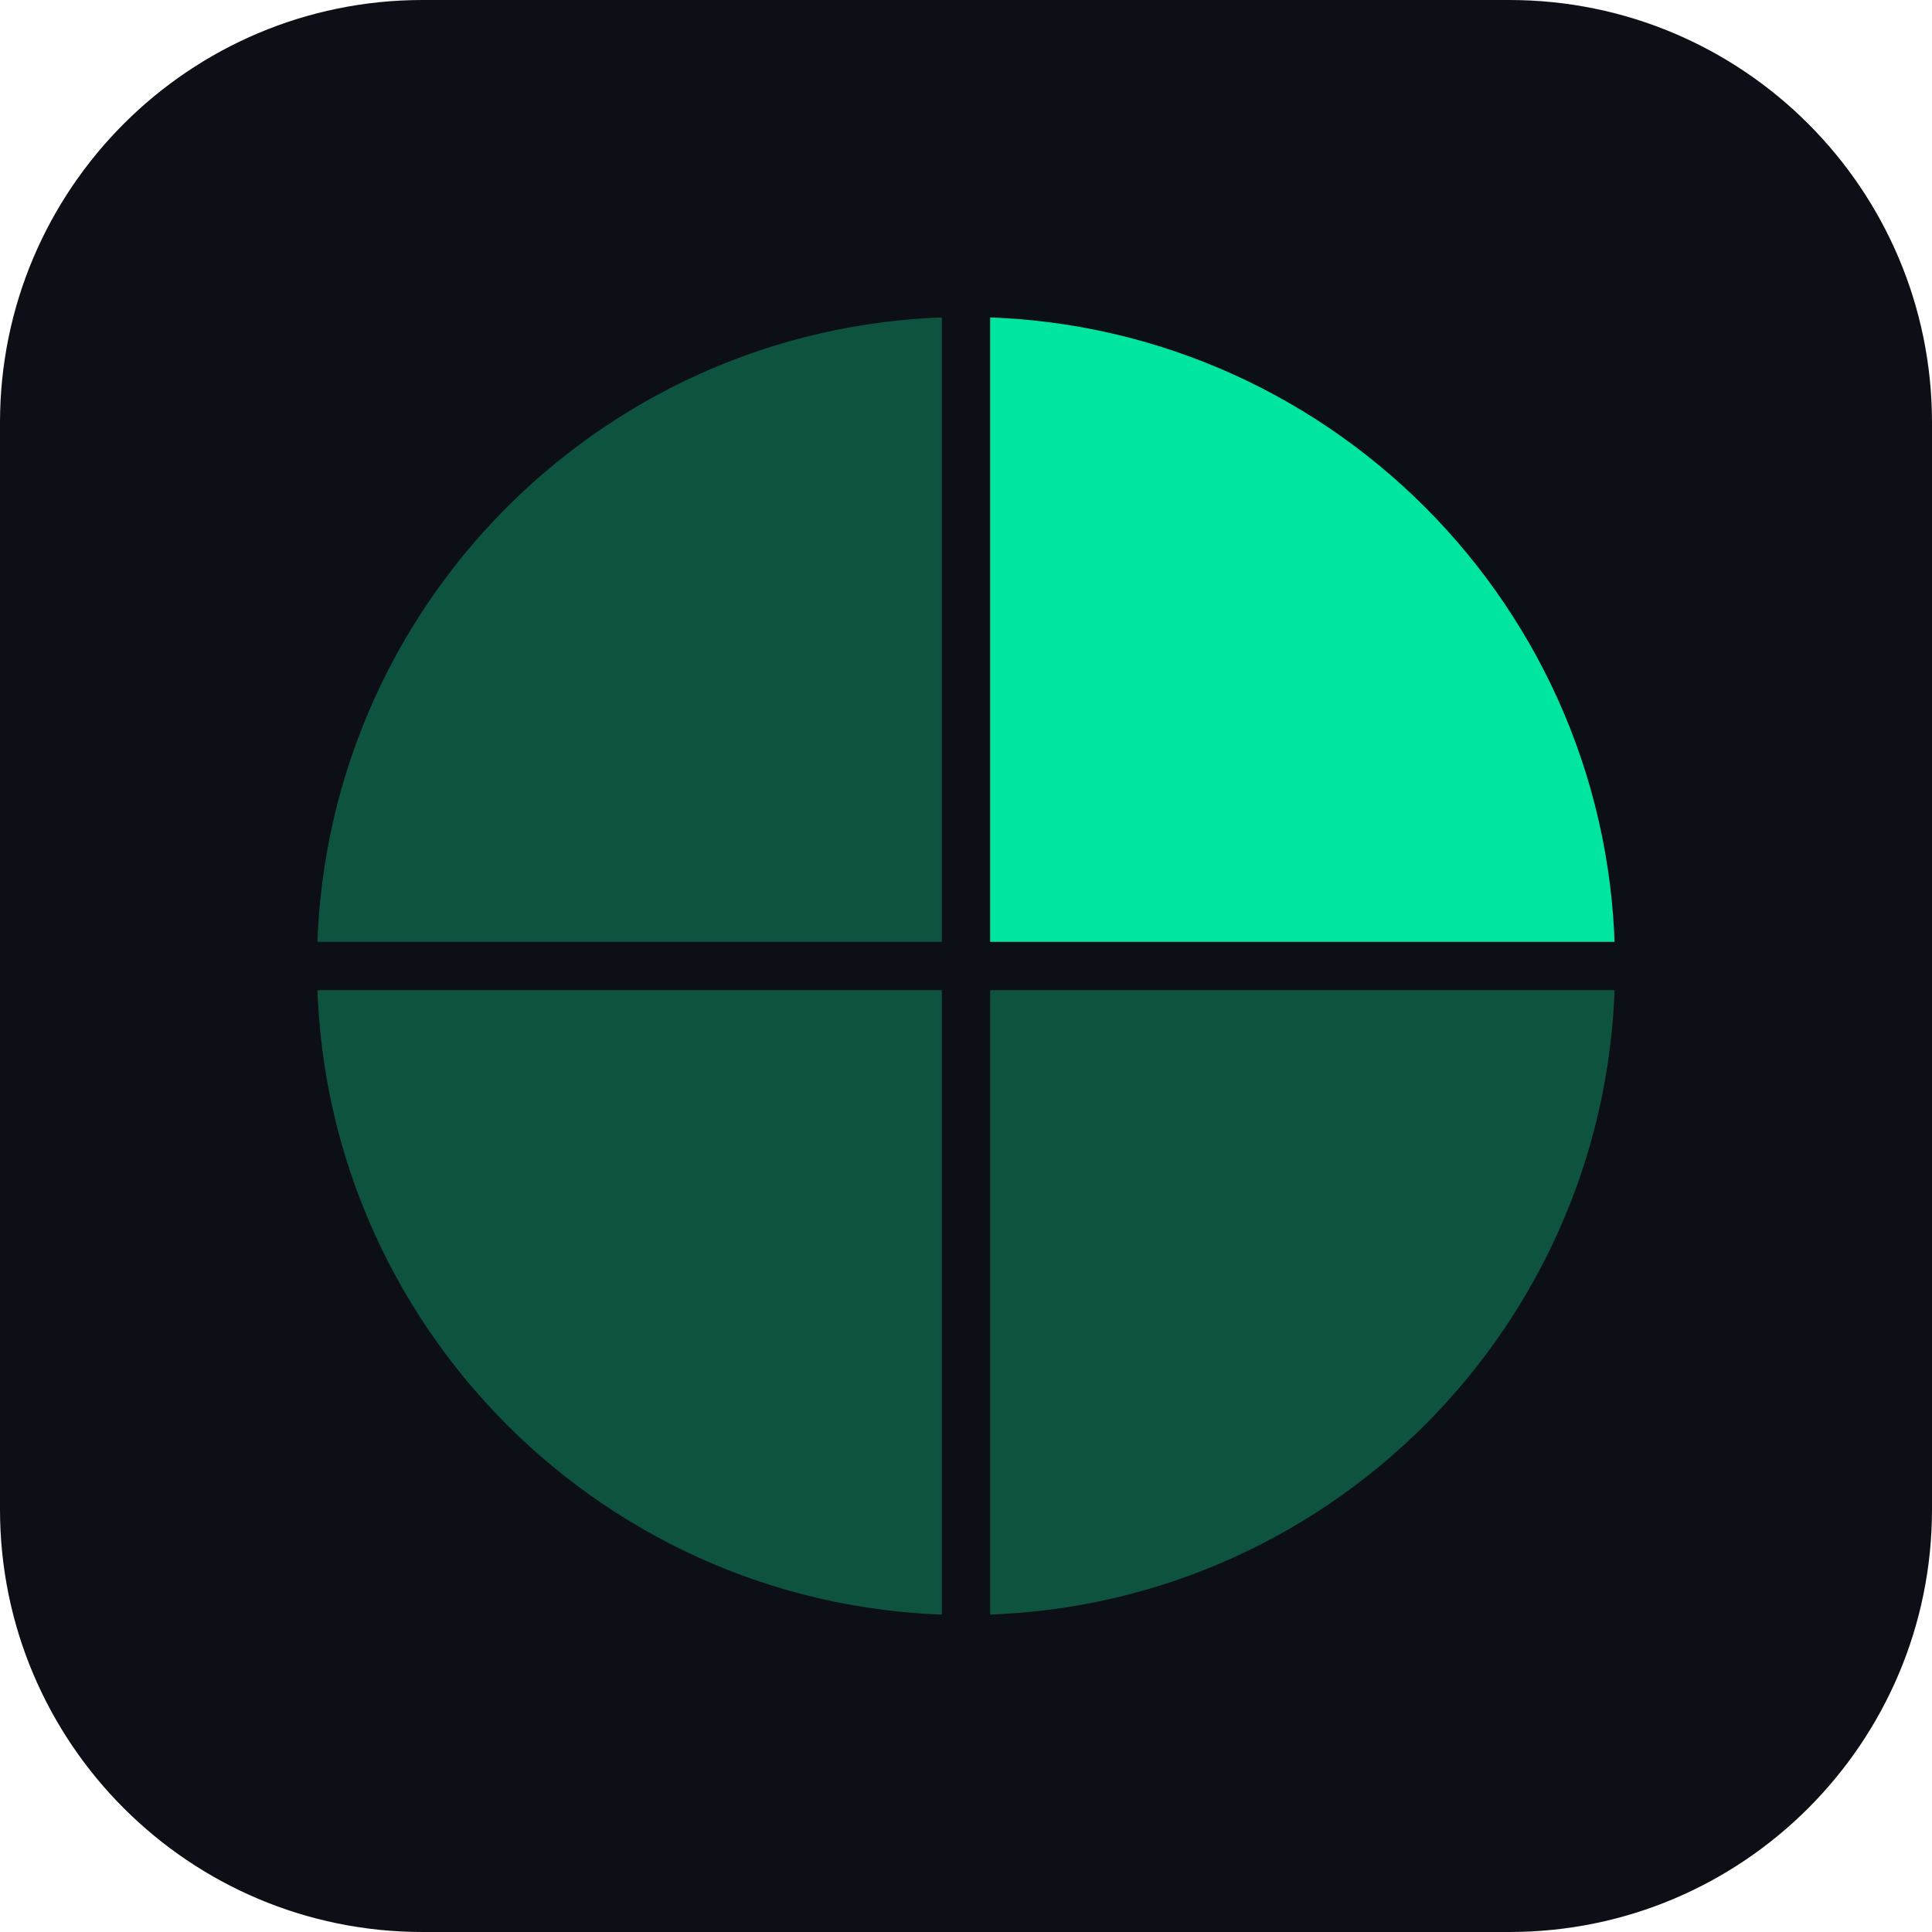
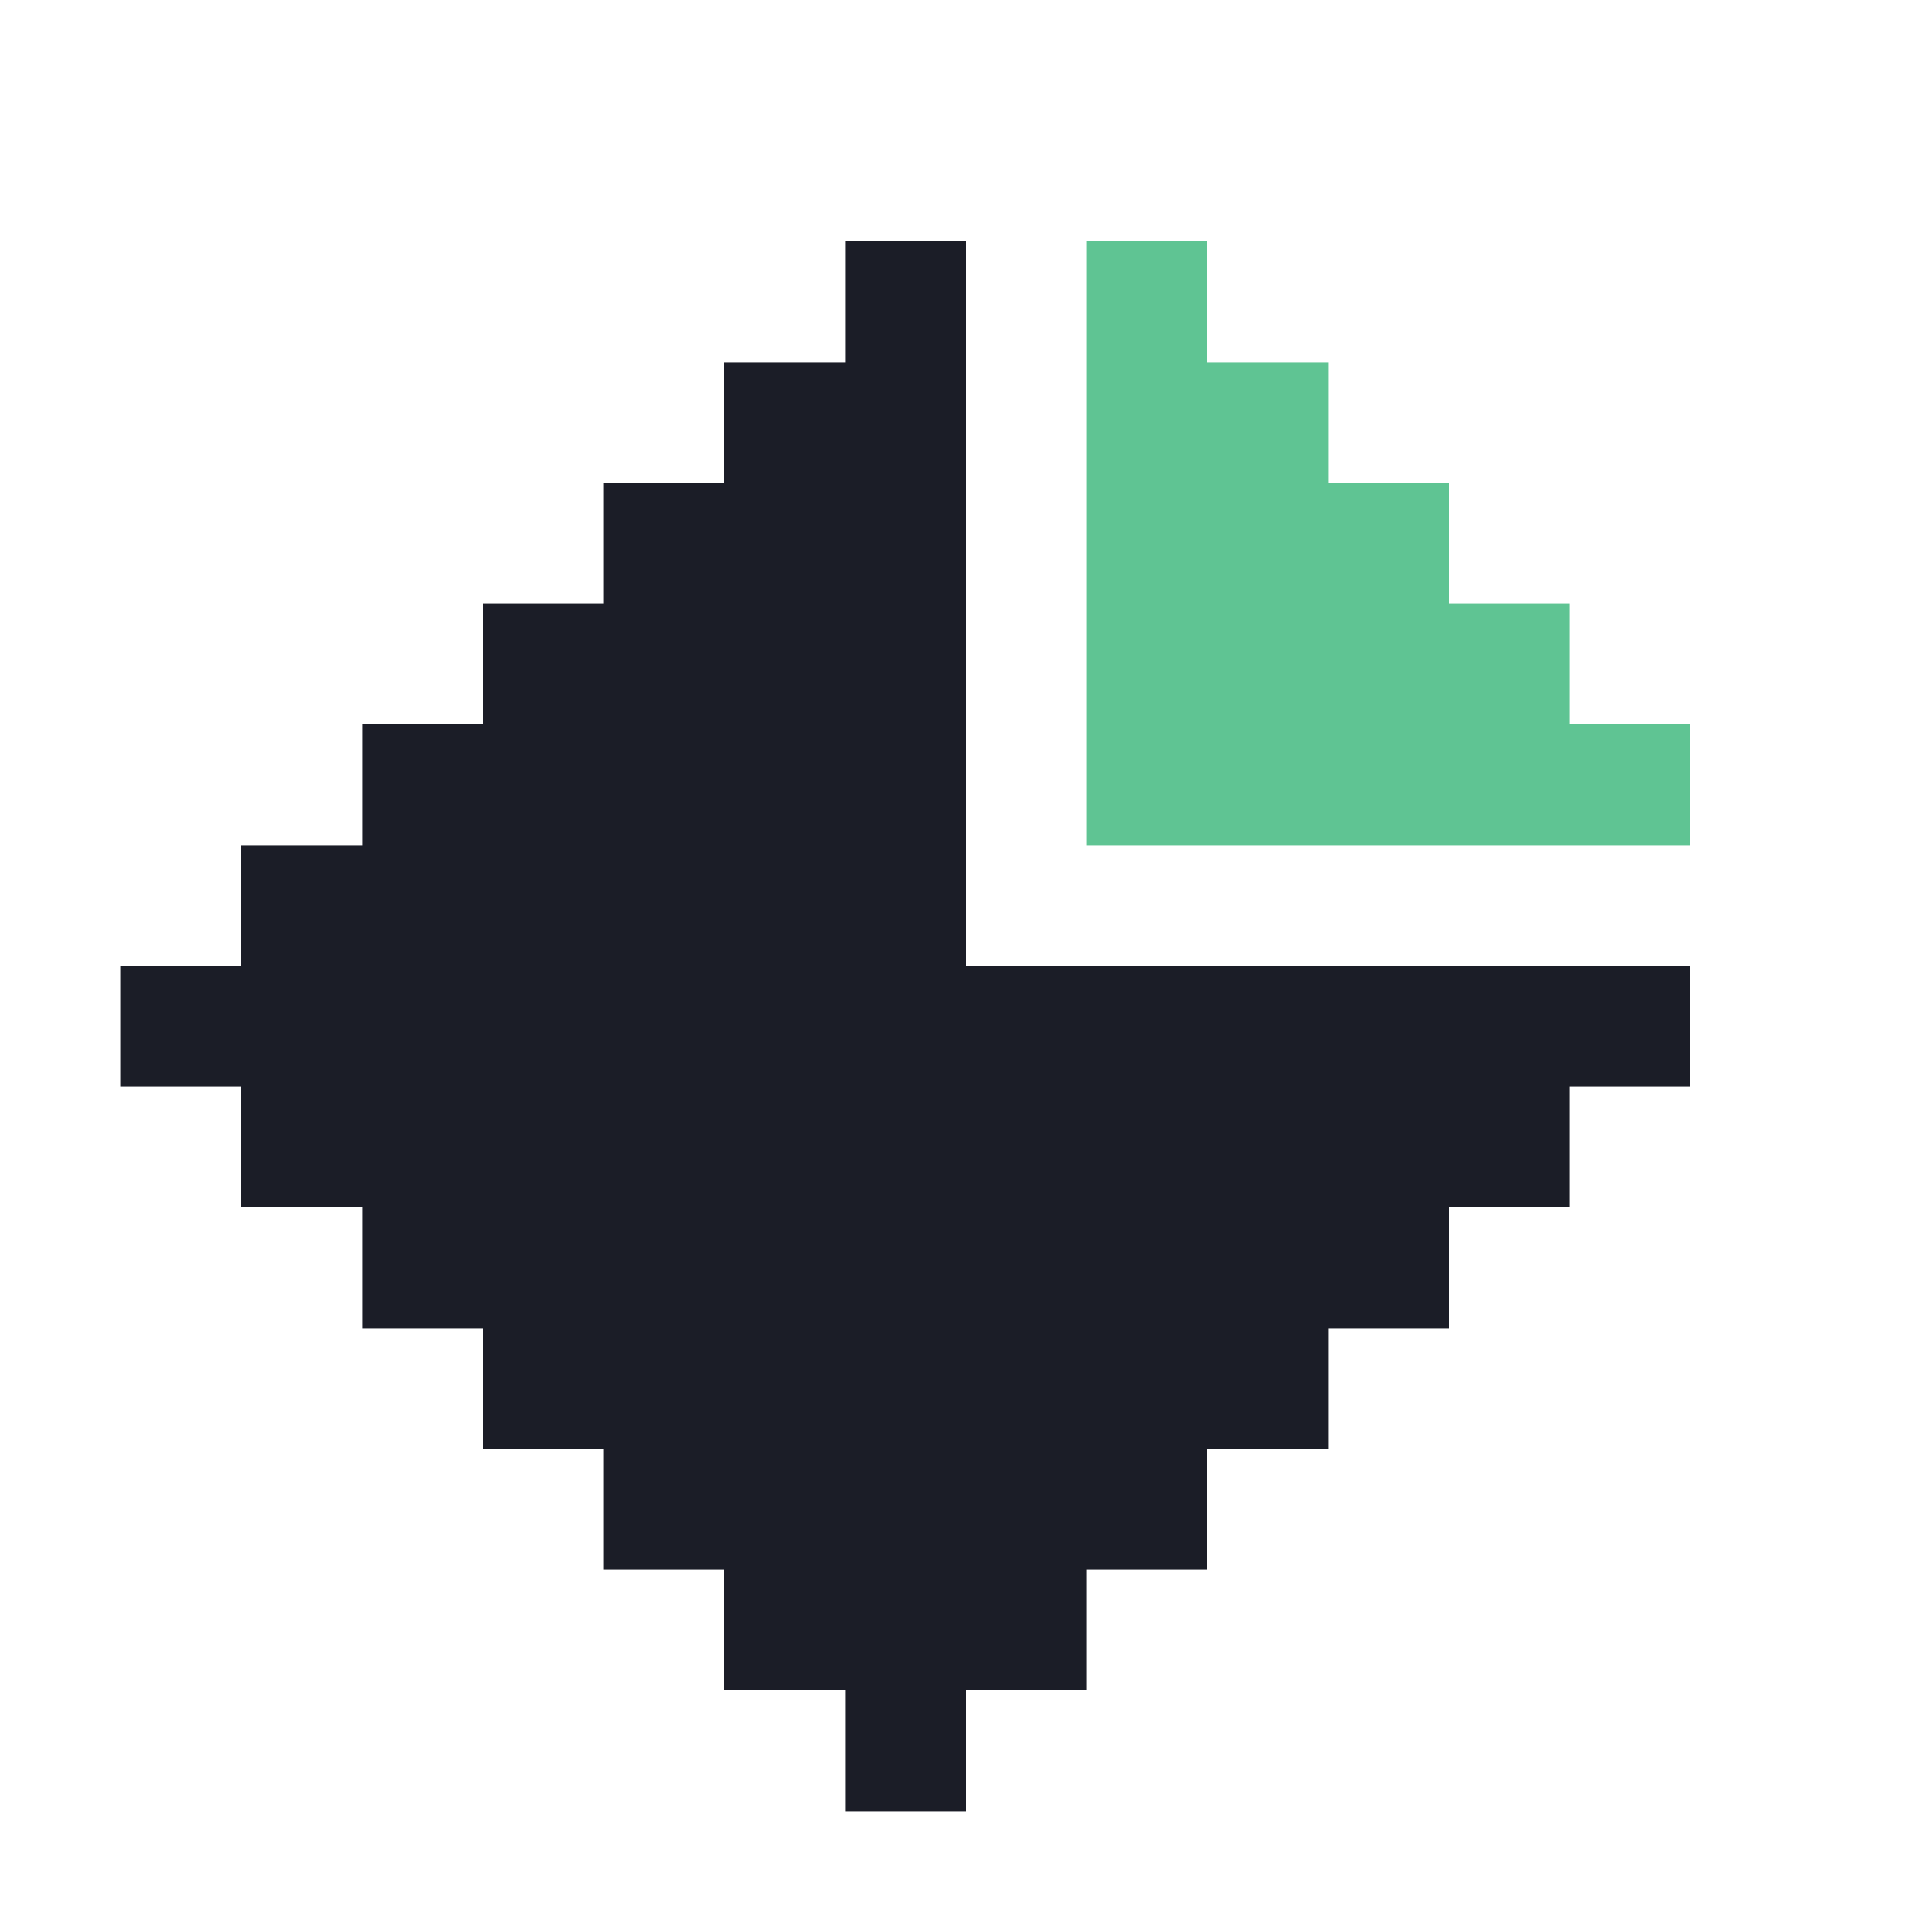
- <svg xmlns="http://www.w3.org/2000/svg" width="64" height="64" viewBox="0 0 64 64" role="img" aria-label="QuarterSmart">
-   <rect width="64" height="64" rx="14" fill="#0c1016" />
-   <g transform="translate(32 32) scale(0.5) translate(-50 -50)">
-     <path d="M50 50 L50 7 A43 43 0 0 0 7 50 Z" fill="#0e5340" />
-     <path d="M50 50 L7 50 A43 43 0 0 0 50 93 Z" fill="#0e5340" />
-     <path d="M50 50 L50 93 A43 43 0 0 0 93 50 Z" fill="#0e5340" />
-     <path d="M50 50 L93 50 A43 43 0 0 0 50 7 Z" fill="#00e5a0" />
-     <rect x="48.4" y="6" width="3.2" height="88" fill="#0c1016" />
-     <rect x="6" y="48.4" width="88" height="3.2" fill="#0c1016" />
-   </g>
+ <svg xmlns="http://www.w3.org/2000/svg" viewBox="-1 -2 16 16" shape-rendering="crispEdges">
+   <style>.i{fill:#1b1d27}@media (prefers-color-scheme:dark){.i{fill:#d8def5}}</style>
+   <path class="i" d="M6 0h1v1h-1zM5 1h2v1h-2zM4 2h3v1h-3zM3 3h4v1h-4zM2 4h5v1h-5zM1 5h6v1h-6zM0 6h13v1h-13zM1 7h11v1h-11zM2 8h9v1h-9zM3 9h7v1h-7zM4 10h5v1h-5zM5 11h3v1h-3zM6 12h1v1h-1z" />
+   <path d="M8 0h1v1h-1zM8 1h2v1h-2zM8 2h3v1h-3zM8 3h4v1h-4zM8 4h5v1h-5z" fill="#5fc493" />
</svg>
